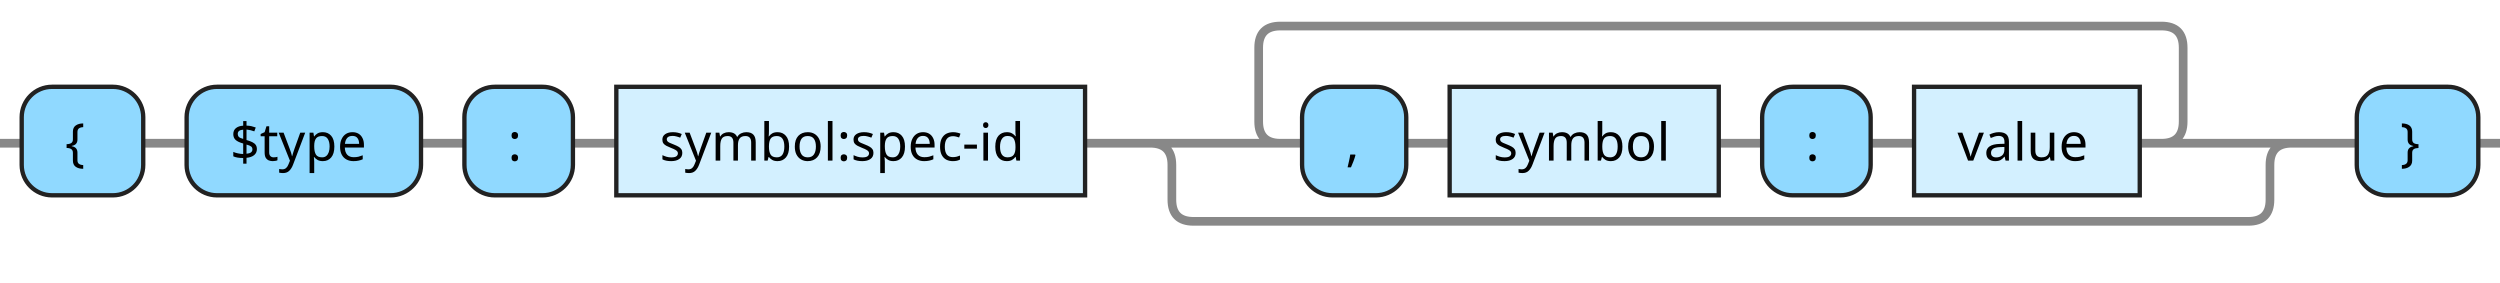
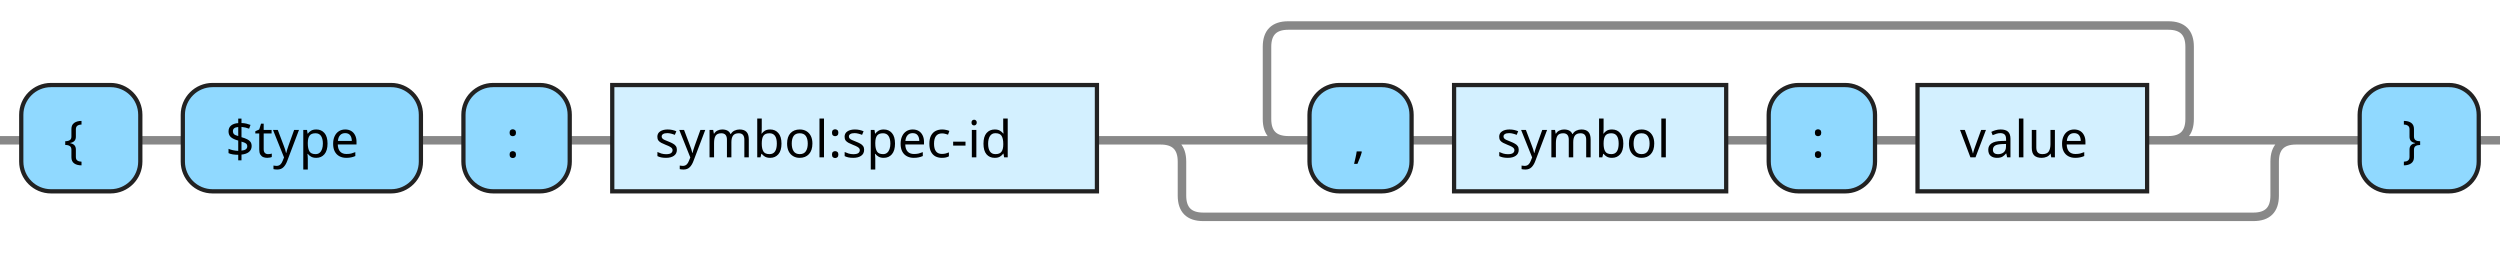
- <svg xmlns="http://www.w3.org/2000/svg" xmlns:xlink="http://www.w3.org/1999/xlink" version="1.1" width="576" height="65" viewbox="0 0 576 65">
+ <svg xmlns="http://www.w3.org/2000/svg" xmlns:xlink="http://www.w3.org/1999/xlink" version="1.1" width="588" height="65" viewbox="0 0 588 65">
  <defs>
    <style type="text/css">.c{fill: none; stroke: #888888; stroke-width: 2px;}.j{fill:#000000;font-family:Verdana,Sans-serif;font-size:12px;}.l{fill:#90d9ff;stroke:#222222;}.r{fill:#d3f0ff;stroke:#222222;}</style>
  </defs>
-   <path class="c" d="M0 33h5m28 0h10m54 0h10m25 0h10m108 0h50m-5 0q-5 0-5-5v-17q0-5 5-5h203q5 0 5 5v17q0 5-5 5m-174 0h10m62 0h10m25 0h10m52 0h40m-268 0q5 0 5 5v8q0 5 5 5h243q5 0 5-5v-8q0-5 5-5m5 0h10m28 0h5" />
+   <path class="c" d="M0 33h5m28 0h10m56 0h10m25 0h10m114 0h50m-5 0q-5 0-5-5v-17q0-5 5-5h207q5 0 5 5v17q0 5-5 5m-178 0h10m64 0h10m25 0h10m54 0h40m-272 0q5 0 5 5v8q0 5 5 5h247q5 0 5-5v-8q0-5 5-5m5 0h10m28 0h5" />
  <rect class="l" x="5" y="20" width="28" height="25" rx="7" />
  <text class="j" x="15" y="37">{</text>
-   <rect class="l" x="43" y="20" width="54" height="25" rx="7" />
+   <rect class="l" x="43" y="20" width="56" height="25" rx="7" />
  <text class="j" x="53" y="37">$type</text>
-   <rect class="l" x="107" y="20" width="25" height="25" rx="7" />
-   <text class="j" x="117" y="37">:</text>
+   <rect class="l" x="109" y="20" width="25" height="25" rx="7" />
+   <text class="j" x="119" y="37">:</text>
  <a xlink:href="#symbol:spec-id">
-     <rect class="r" x="142" y="20" width="108" height="25" />
-     <text class="j" x="152" y="37">symbol:spec-id</text>
+     <rect class="r" x="144" y="20" width="114" height="25" />
+     <text class="j" x="154" y="37">symbol:spec-id</text>
  </a>
-   <rect class="l" x="300" y="20" width="24" height="25" rx="7" />
-   <text class="j" x="310" y="37">,</text>
+   <rect class="l" x="308" y="20" width="24" height="25" rx="7" />
+   <text class="j" x="318" y="37">,</text>
  <a xlink:href="#symbol">
-     <rect class="r" x="334" y="20" width="62" height="25" />
-     <text class="j" x="344" y="37">symbol</text>
+     <rect class="r" x="342" y="20" width="64" height="25" />
+     <text class="j" x="352" y="37">symbol</text>
  </a>
-   <rect class="l" x="406" y="20" width="25" height="25" rx="7" />
-   <text class="j" x="416" y="37">:</text>
+   <rect class="l" x="416" y="20" width="25" height="25" rx="7" />
+   <text class="j" x="426" y="37">:</text>
  <a xlink:href="#value">
-     <rect class="r" x="441" y="20" width="52" height="25" />
-     <text class="j" x="451" y="37">value</text>
+     <rect class="r" x="451" y="20" width="54" height="25" />
+     <text class="j" x="461" y="37">value</text>
  </a>
-   <rect class="l" x="543" y="20" width="28" height="25" rx="7" />
-   <text class="j" x="553" y="37">}</text>
+   <rect class="l" x="555" y="20" width="28" height="25" rx="7" />
+   <text class="j" x="565" y="37">}</text>
</svg>
